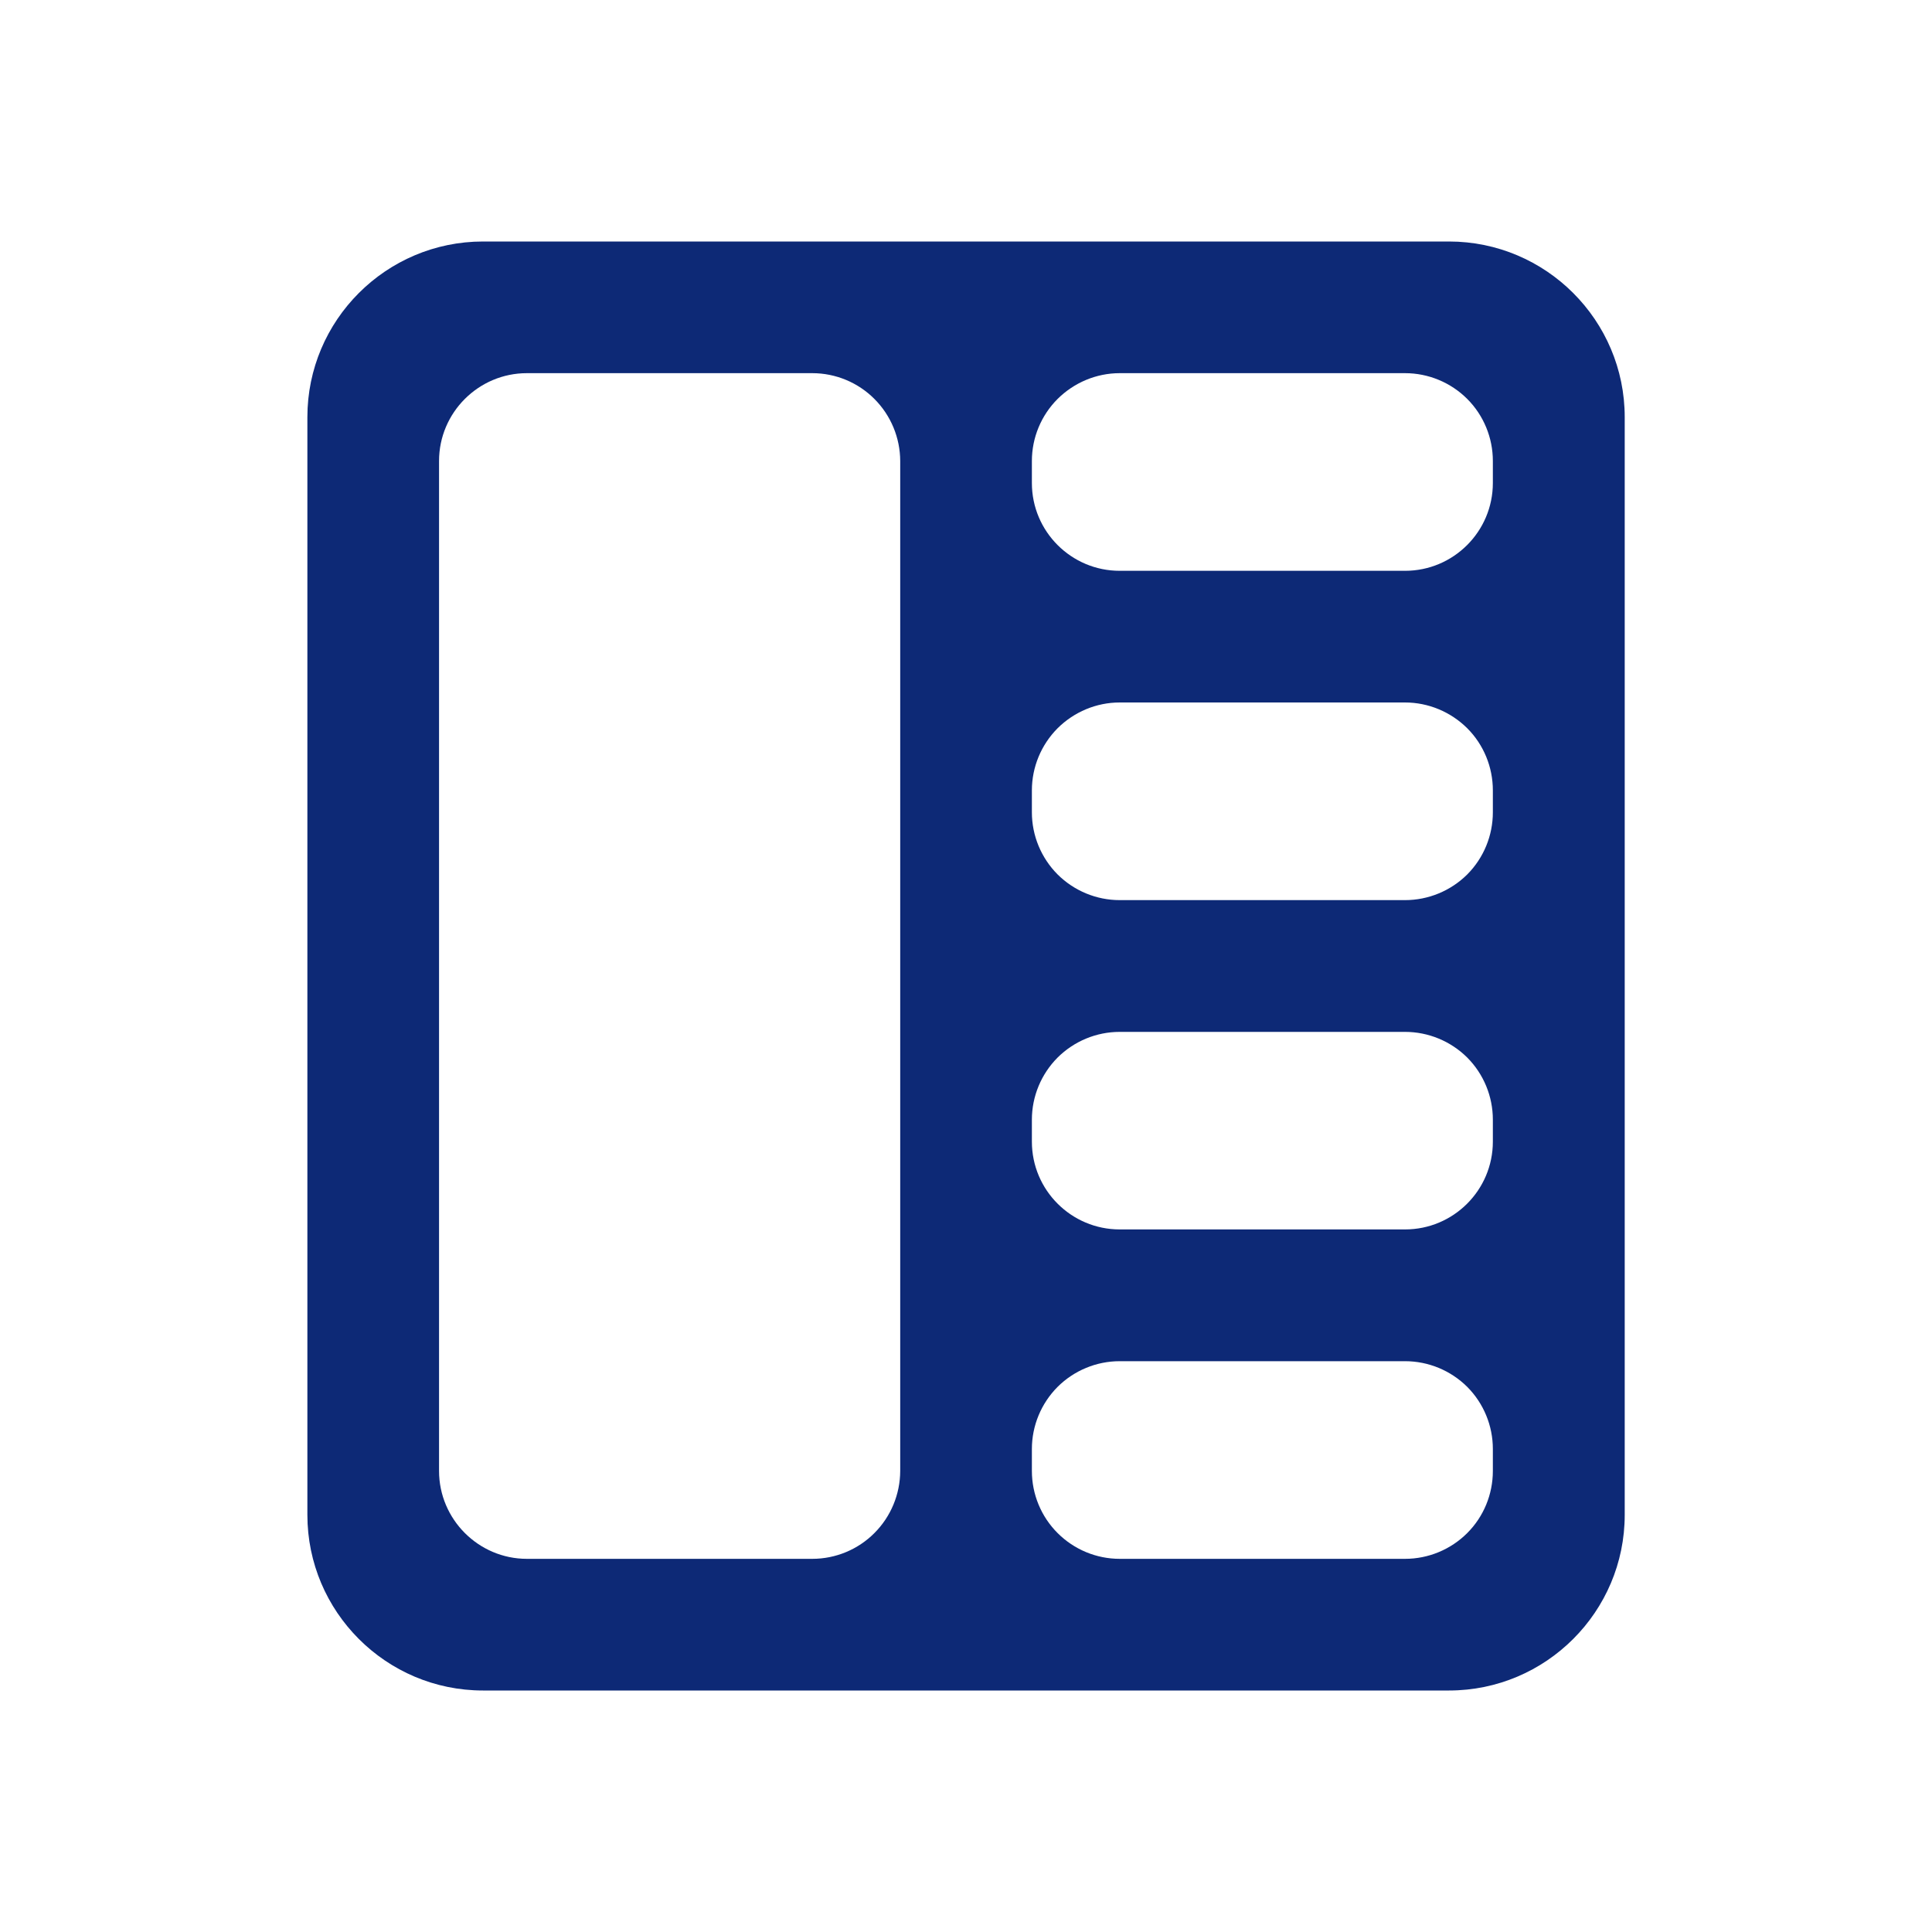
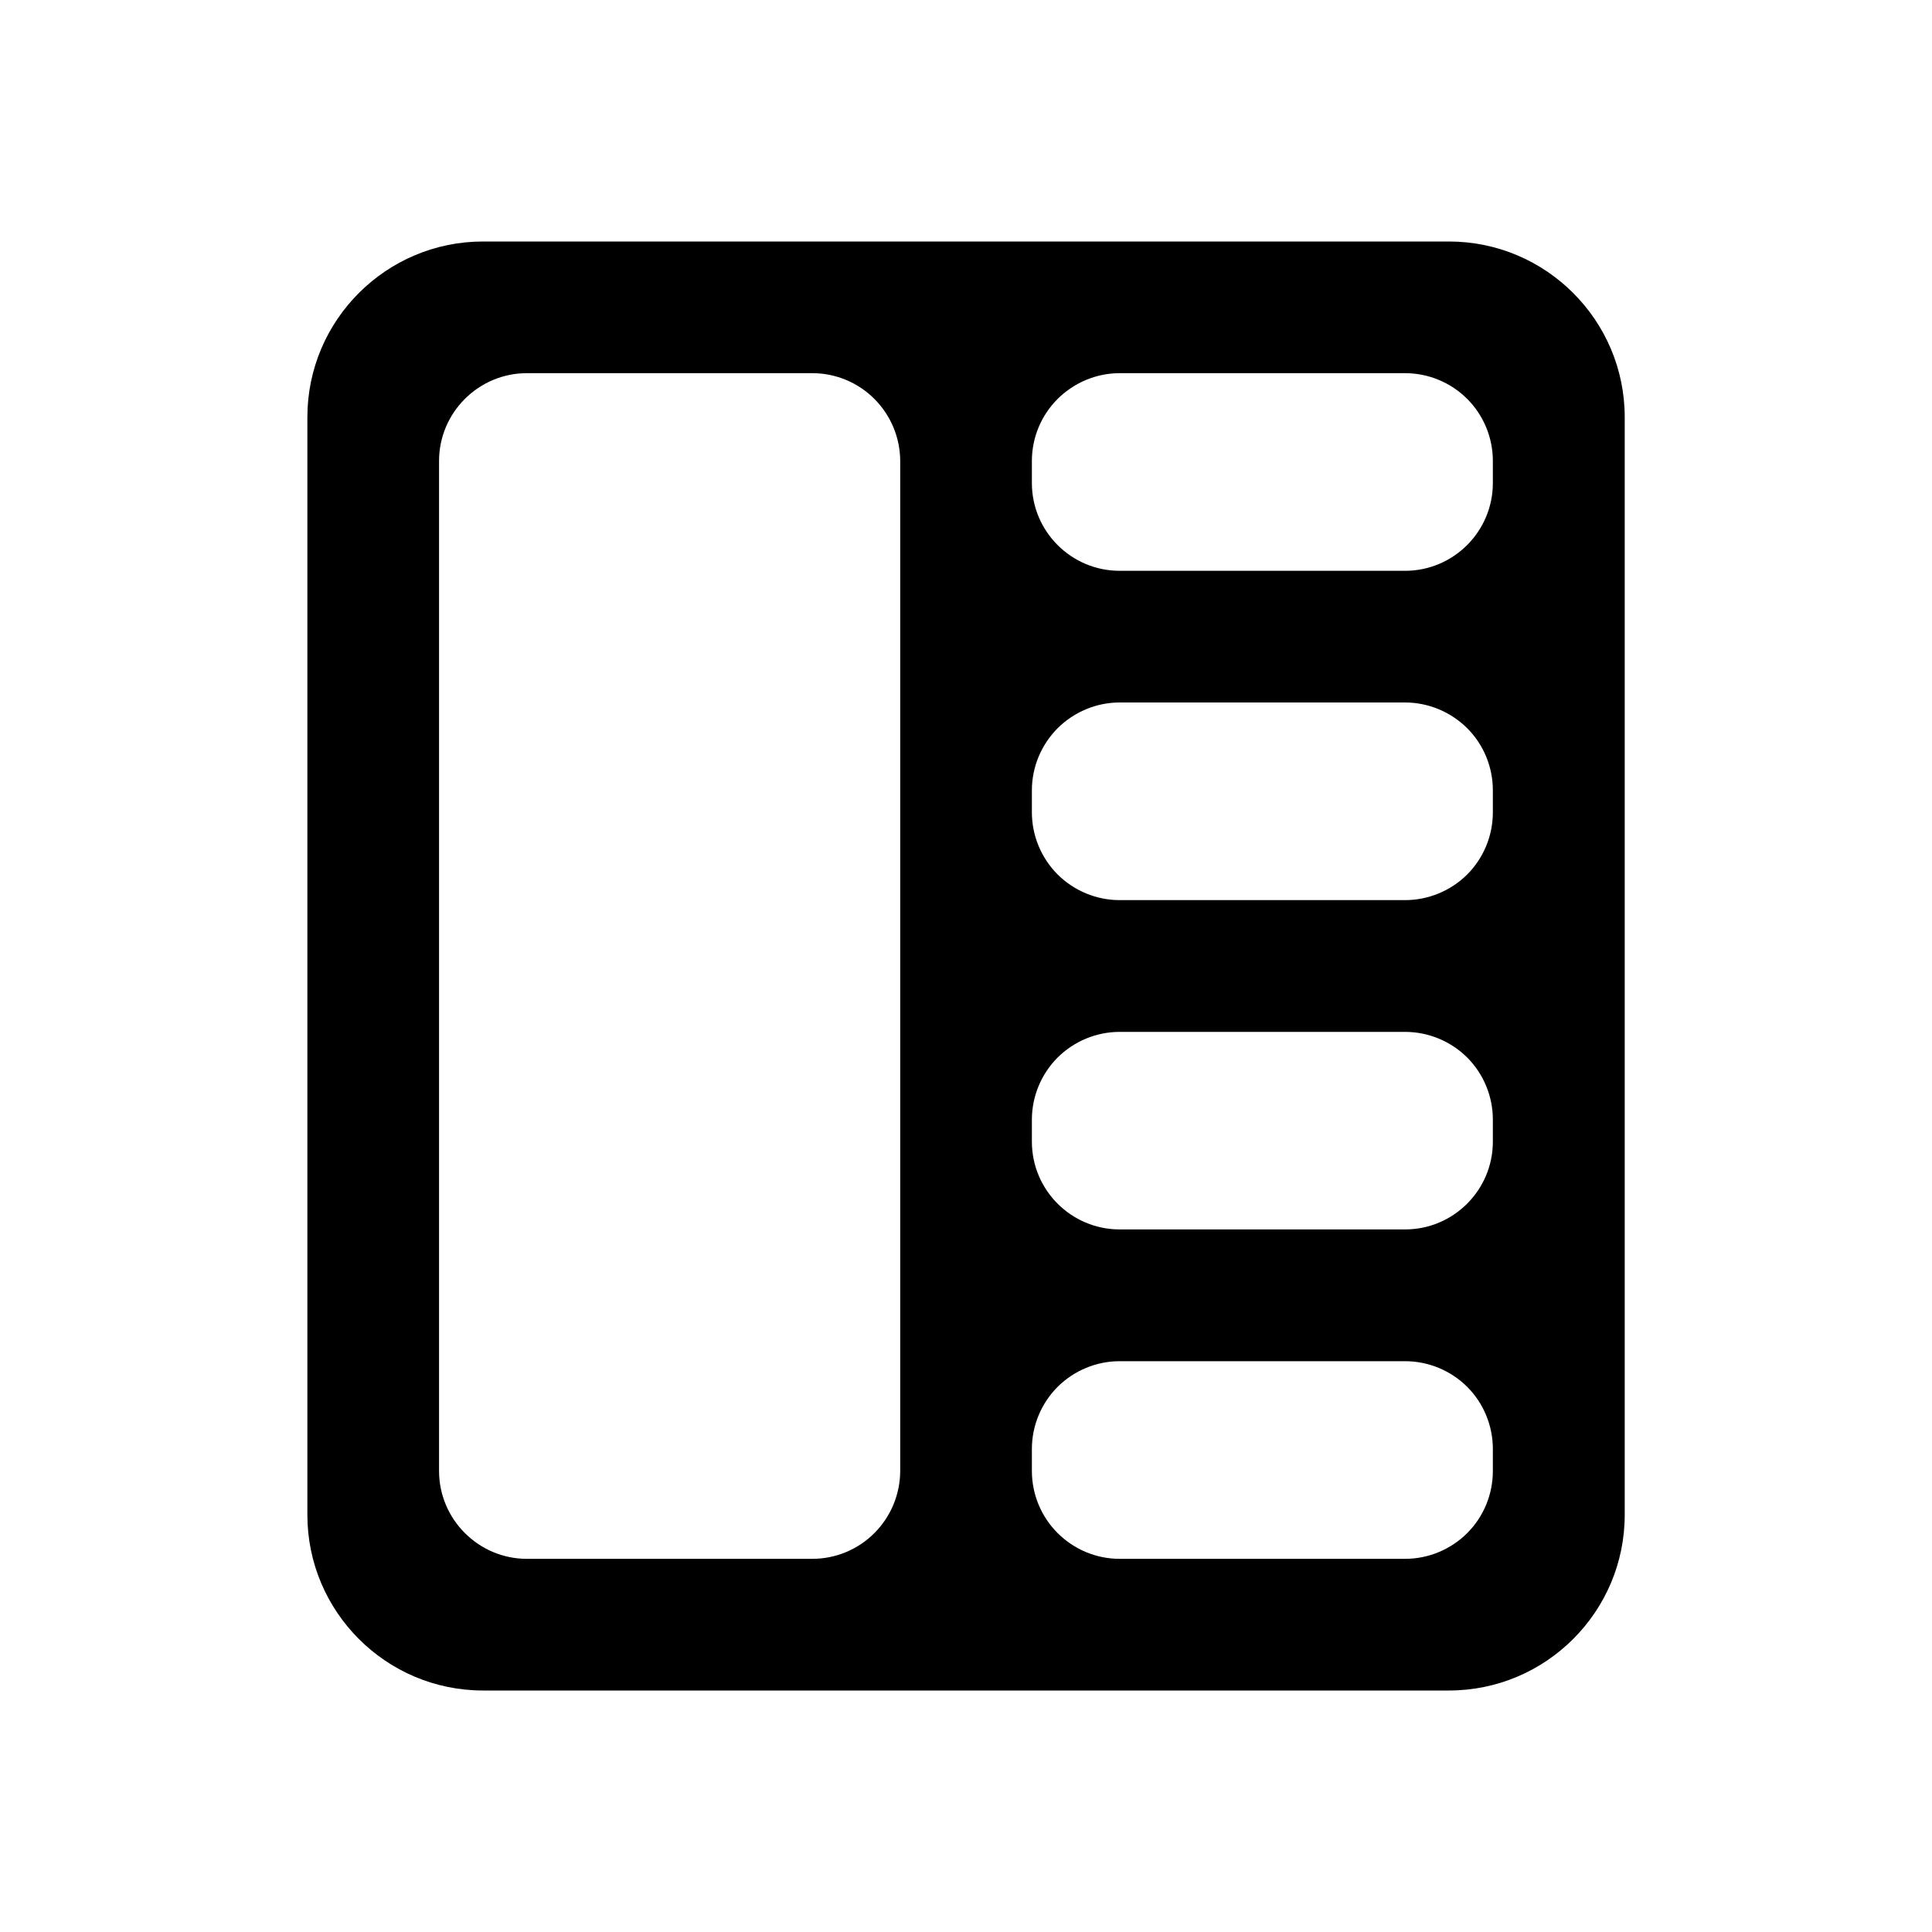
<svg xmlns="http://www.w3.org/2000/svg" width="20" height="20" viewBox="0 0 20 20" fill="none">
-   <path d="M15 2.5C16.003 2.5 16.819 3.316 16.819 4.318V15.682C16.819 16.684 16.003 17.5 15 17.5H5C3.997 17.5 3.182 16.684 3.182 15.682V4.318C3.182 3.316 3.997 2.5 5 2.5H15ZM5.454 3.863C4.954 3.863 4.545 4.271 4.545 4.772V15.227C4.545 15.728 4.954 16.137 5.454 16.137H8.409C8.65 16.137 8.882 16.041 9.052 15.87C9.222 15.7 9.318 15.469 9.319 15.227V4.772C9.318 4.531 9.222 4.3 9.052 4.13C8.882 3.959 8.65 3.863 8.409 3.863H5.454ZM11.591 14.091C11.35 14.091 11.119 14.187 10.948 14.357C10.778 14.528 10.682 14.759 10.682 15V15.227C10.682 15.469 10.778 15.7 10.948 15.87C11.119 16.041 11.35 16.137 11.591 16.137H14.545C14.786 16.137 15.018 16.041 15.189 15.87C15.359 15.7 15.454 15.469 15.454 15.227V15C15.454 14.759 15.359 14.528 15.189 14.357C15.018 14.187 14.786 14.091 14.545 14.091H11.591ZM11.591 10.682C11.35 10.682 11.119 10.778 10.948 10.948C10.778 11.119 10.682 11.35 10.682 11.591V11.818C10.682 12.32 11.09 12.727 11.591 12.727H14.545C15.046 12.727 15.454 12.32 15.454 11.818V11.591C15.454 11.35 15.359 11.119 15.189 10.948C15.018 10.778 14.786 10.682 14.545 10.682H11.591ZM11.591 7.272C11.35 7.272 11.119 7.369 10.948 7.539C10.778 7.71 10.682 7.941 10.682 8.182V8.409C10.682 8.65 10.778 8.881 10.948 9.052C11.119 9.222 11.35 9.318 11.591 9.318H14.545C14.786 9.318 15.018 9.222 15.189 9.052C15.359 8.881 15.454 8.65 15.454 8.409V8.182C15.454 7.941 15.359 7.709 15.189 7.539C15.018 7.369 14.786 7.272 14.545 7.272H11.591ZM11.591 3.863C11.35 3.863 11.119 3.96 10.948 4.13C10.778 4.3 10.682 4.531 10.682 4.772V5C10.682 5.502 11.09 5.909 11.591 5.909H14.545C15.046 5.909 15.454 5.502 15.454 5V4.772C15.454 4.532 15.359 4.3 15.189 4.13C15.018 3.959 14.786 3.863 14.545 3.863H11.591Z" fill="#0D2976" />
+   <path d="M15 2.5C16.003 2.5 16.819 3.316 16.819 4.318V15.682C16.819 16.684 16.003 17.5 15 17.5H5C3.997 17.5 3.182 16.684 3.182 15.682V4.318C3.182 3.316 3.997 2.5 5 2.5H15ZM5.454 3.863C4.954 3.863 4.545 4.271 4.545 4.772V15.227C4.545 15.728 4.954 16.137 5.454 16.137H8.409C8.65 16.137 8.882 16.041 9.052 15.87C9.222 15.7 9.318 15.469 9.319 15.227V4.772C9.318 4.531 9.222 4.3 9.052 4.13C8.882 3.959 8.65 3.863 8.409 3.863H5.454ZM11.591 14.091C11.35 14.091 11.119 14.187 10.948 14.357C10.778 14.528 10.682 14.759 10.682 15V15.227C10.682 15.469 10.778 15.7 10.948 15.87C11.119 16.041 11.35 16.137 11.591 16.137H14.545C14.786 16.137 15.018 16.041 15.189 15.87C15.359 15.7 15.454 15.469 15.454 15.227V15C15.454 14.759 15.359 14.528 15.189 14.357C15.018 14.187 14.786 14.091 14.545 14.091H11.591ZM11.591 10.682C11.35 10.682 11.119 10.778 10.948 10.948C10.778 11.119 10.682 11.35 10.682 11.591V11.818C10.682 12.32 11.09 12.727 11.591 12.727H14.545C15.046 12.727 15.454 12.32 15.454 11.818V11.591C15.454 11.35 15.359 11.119 15.189 10.948C15.018 10.778 14.786 10.682 14.545 10.682H11.591ZM11.591 7.272C11.35 7.272 11.119 7.369 10.948 7.539C10.778 7.71 10.682 7.941 10.682 8.182V8.409C10.682 8.65 10.778 8.881 10.948 9.052C11.119 9.222 11.35 9.318 11.591 9.318H14.545C14.786 9.318 15.018 9.222 15.189 9.052C15.359 8.881 15.454 8.65 15.454 8.409V8.182C15.454 7.941 15.359 7.709 15.189 7.539C15.018 7.369 14.786 7.272 14.545 7.272H11.591ZM11.591 3.863C11.35 3.863 11.119 3.96 10.948 4.13C10.778 4.3 10.682 4.531 10.682 4.772V5C10.682 5.502 11.09 5.909 11.591 5.909H14.545C15.046 5.909 15.454 5.502 15.454 5V4.772C15.454 4.532 15.359 4.3 15.189 4.13C15.018 3.959 14.786 3.863 14.545 3.863H11.591Z" fill="currentColor" />
</svg>
